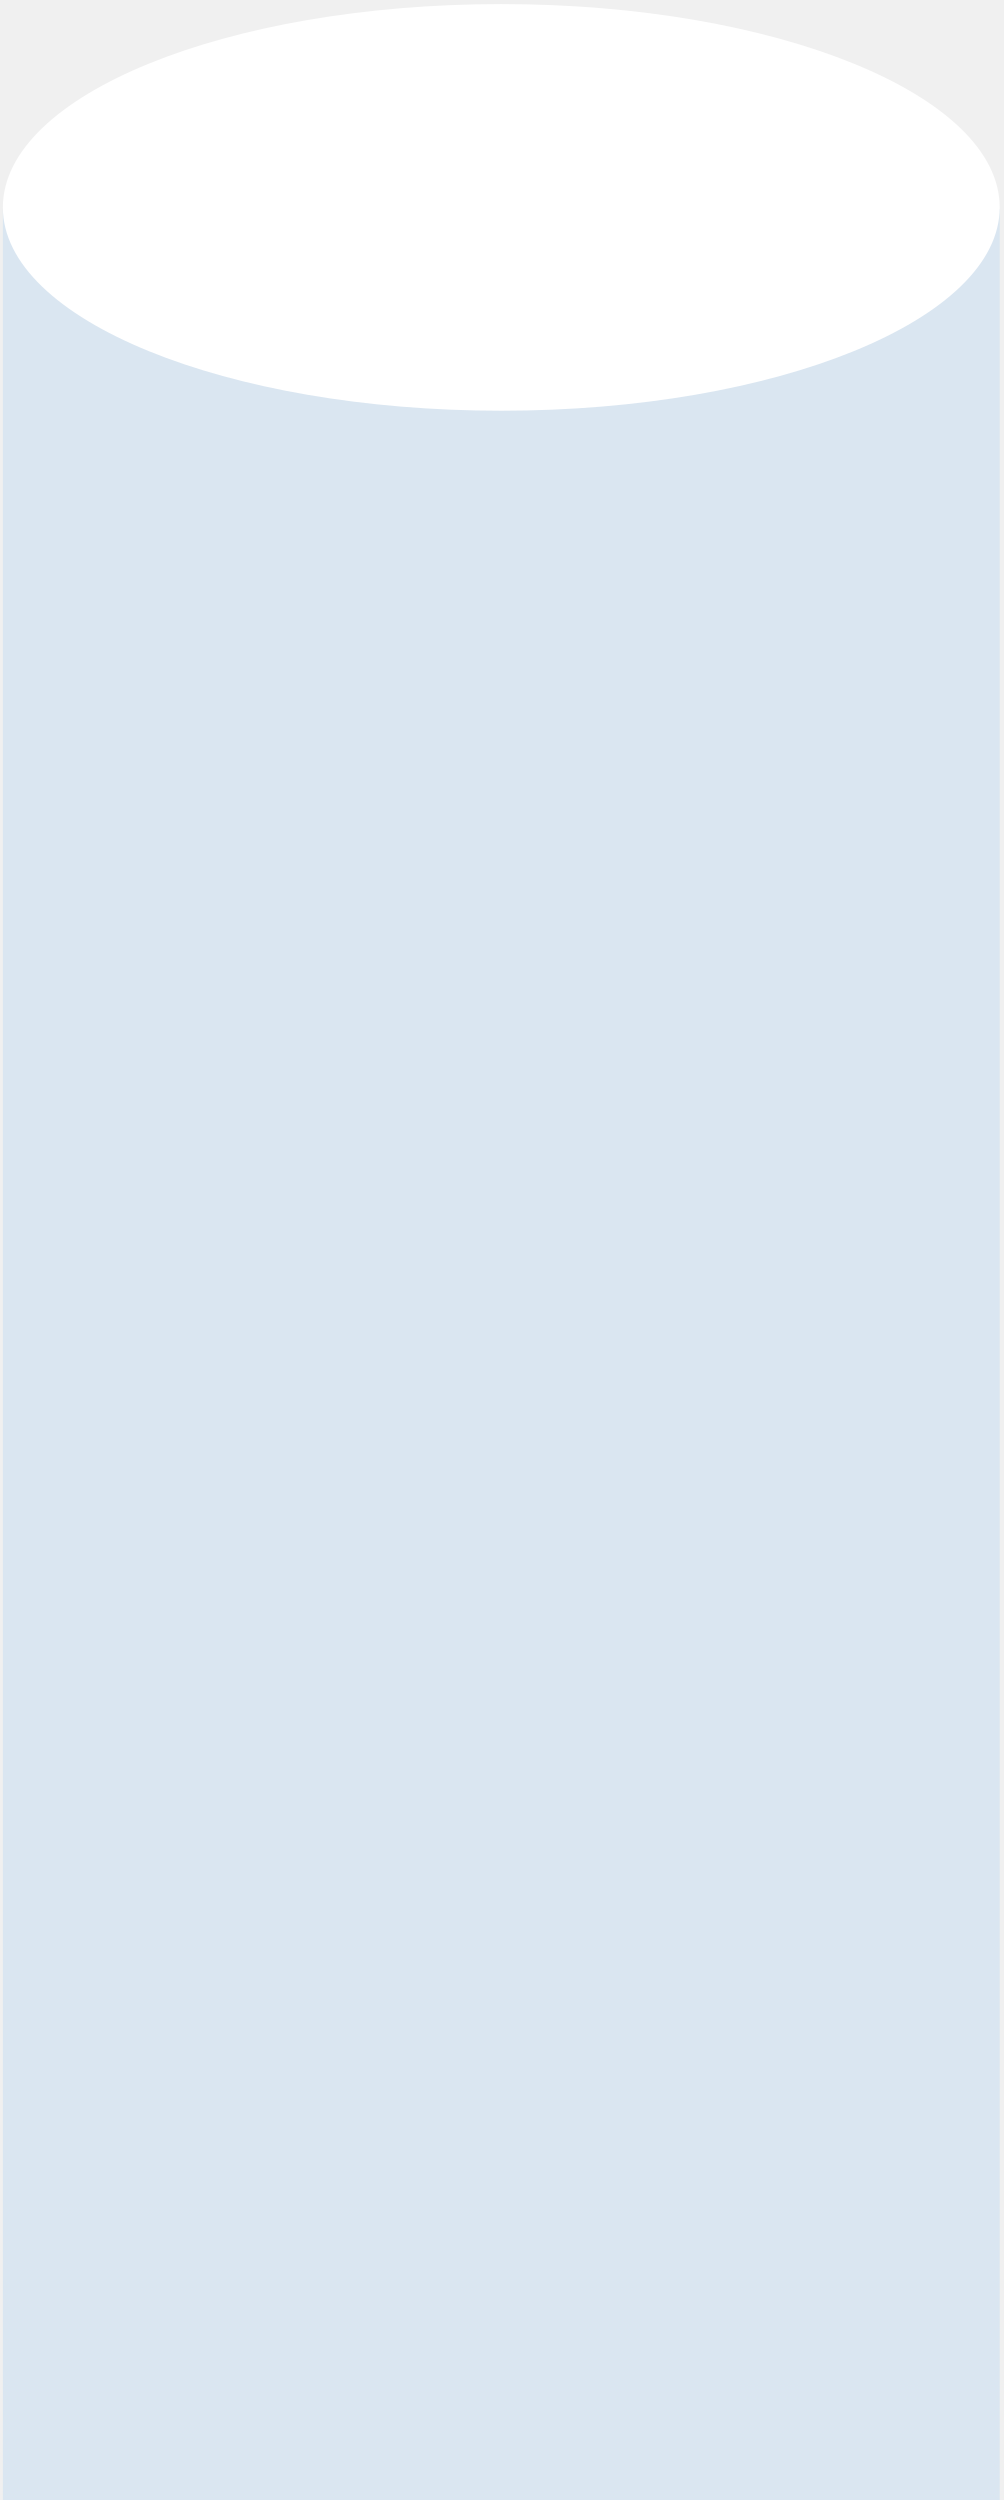
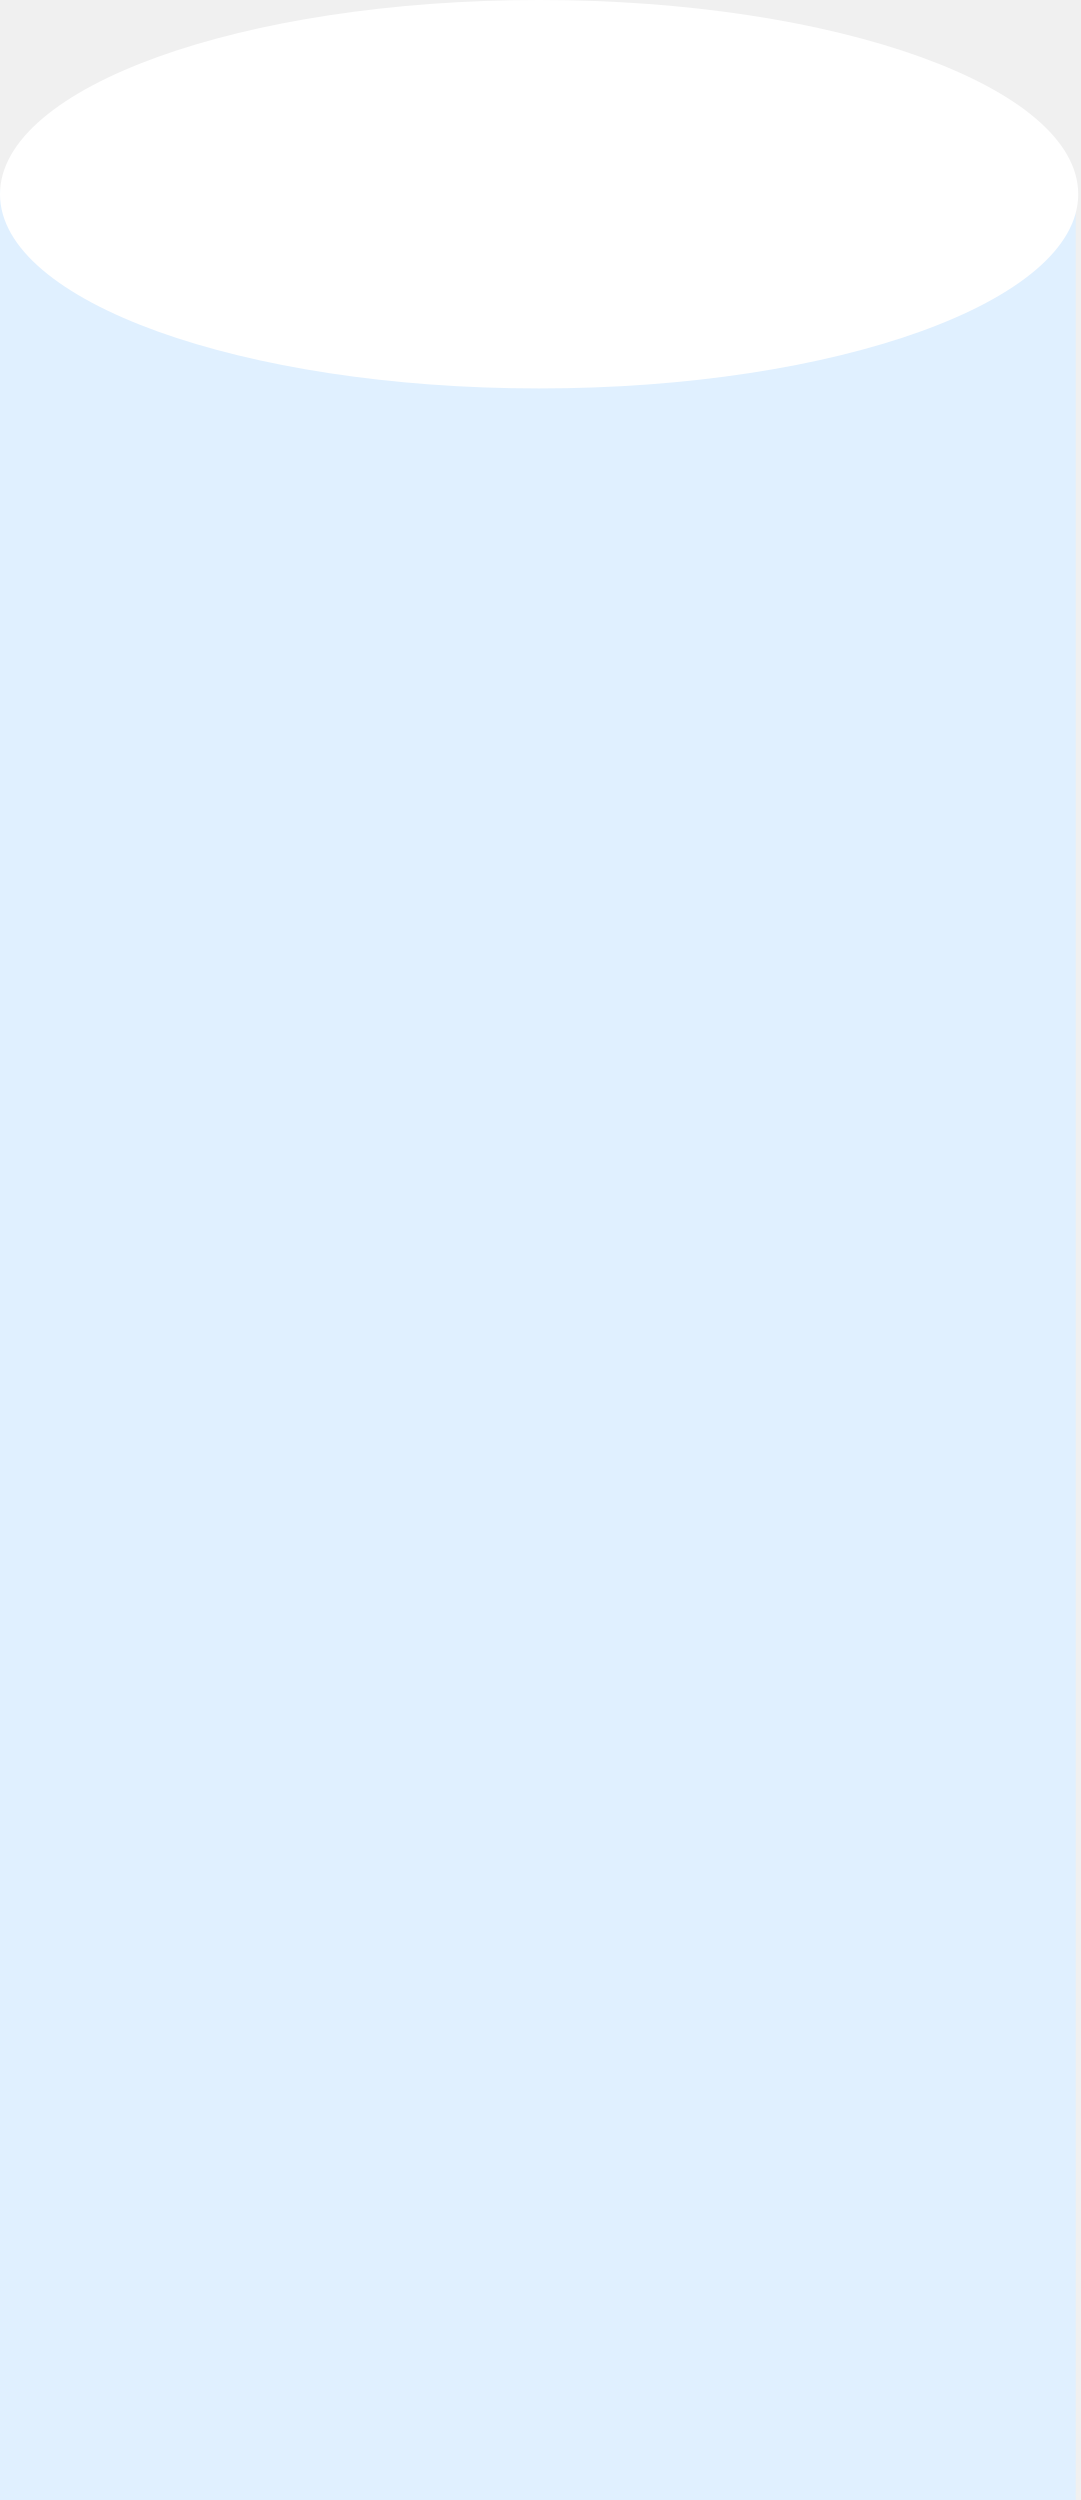
- <svg xmlns="http://www.w3.org/2000/svg" width="218" height="543" viewBox="0 0 218 543" fill="none">
-   <rect x="0.625" y="45.44" width="216.508" height="497.89" fill="#DAE6F1" />
-   <ellipse cx="108.879" cy="45.049" rx="108.254" ry="44.161" fill="white" />
+ <svg xmlns="http://www.w3.org/2000/svg" width="217" height="502" viewBox="0 0 217 502" fill="none">
+   <rect y="38" width="216" height="464" fill="#E0F0FF" />
+   <ellipse cx="108.254" cy="39" rx="108.254" ry="39" fill="white" />
</svg>
